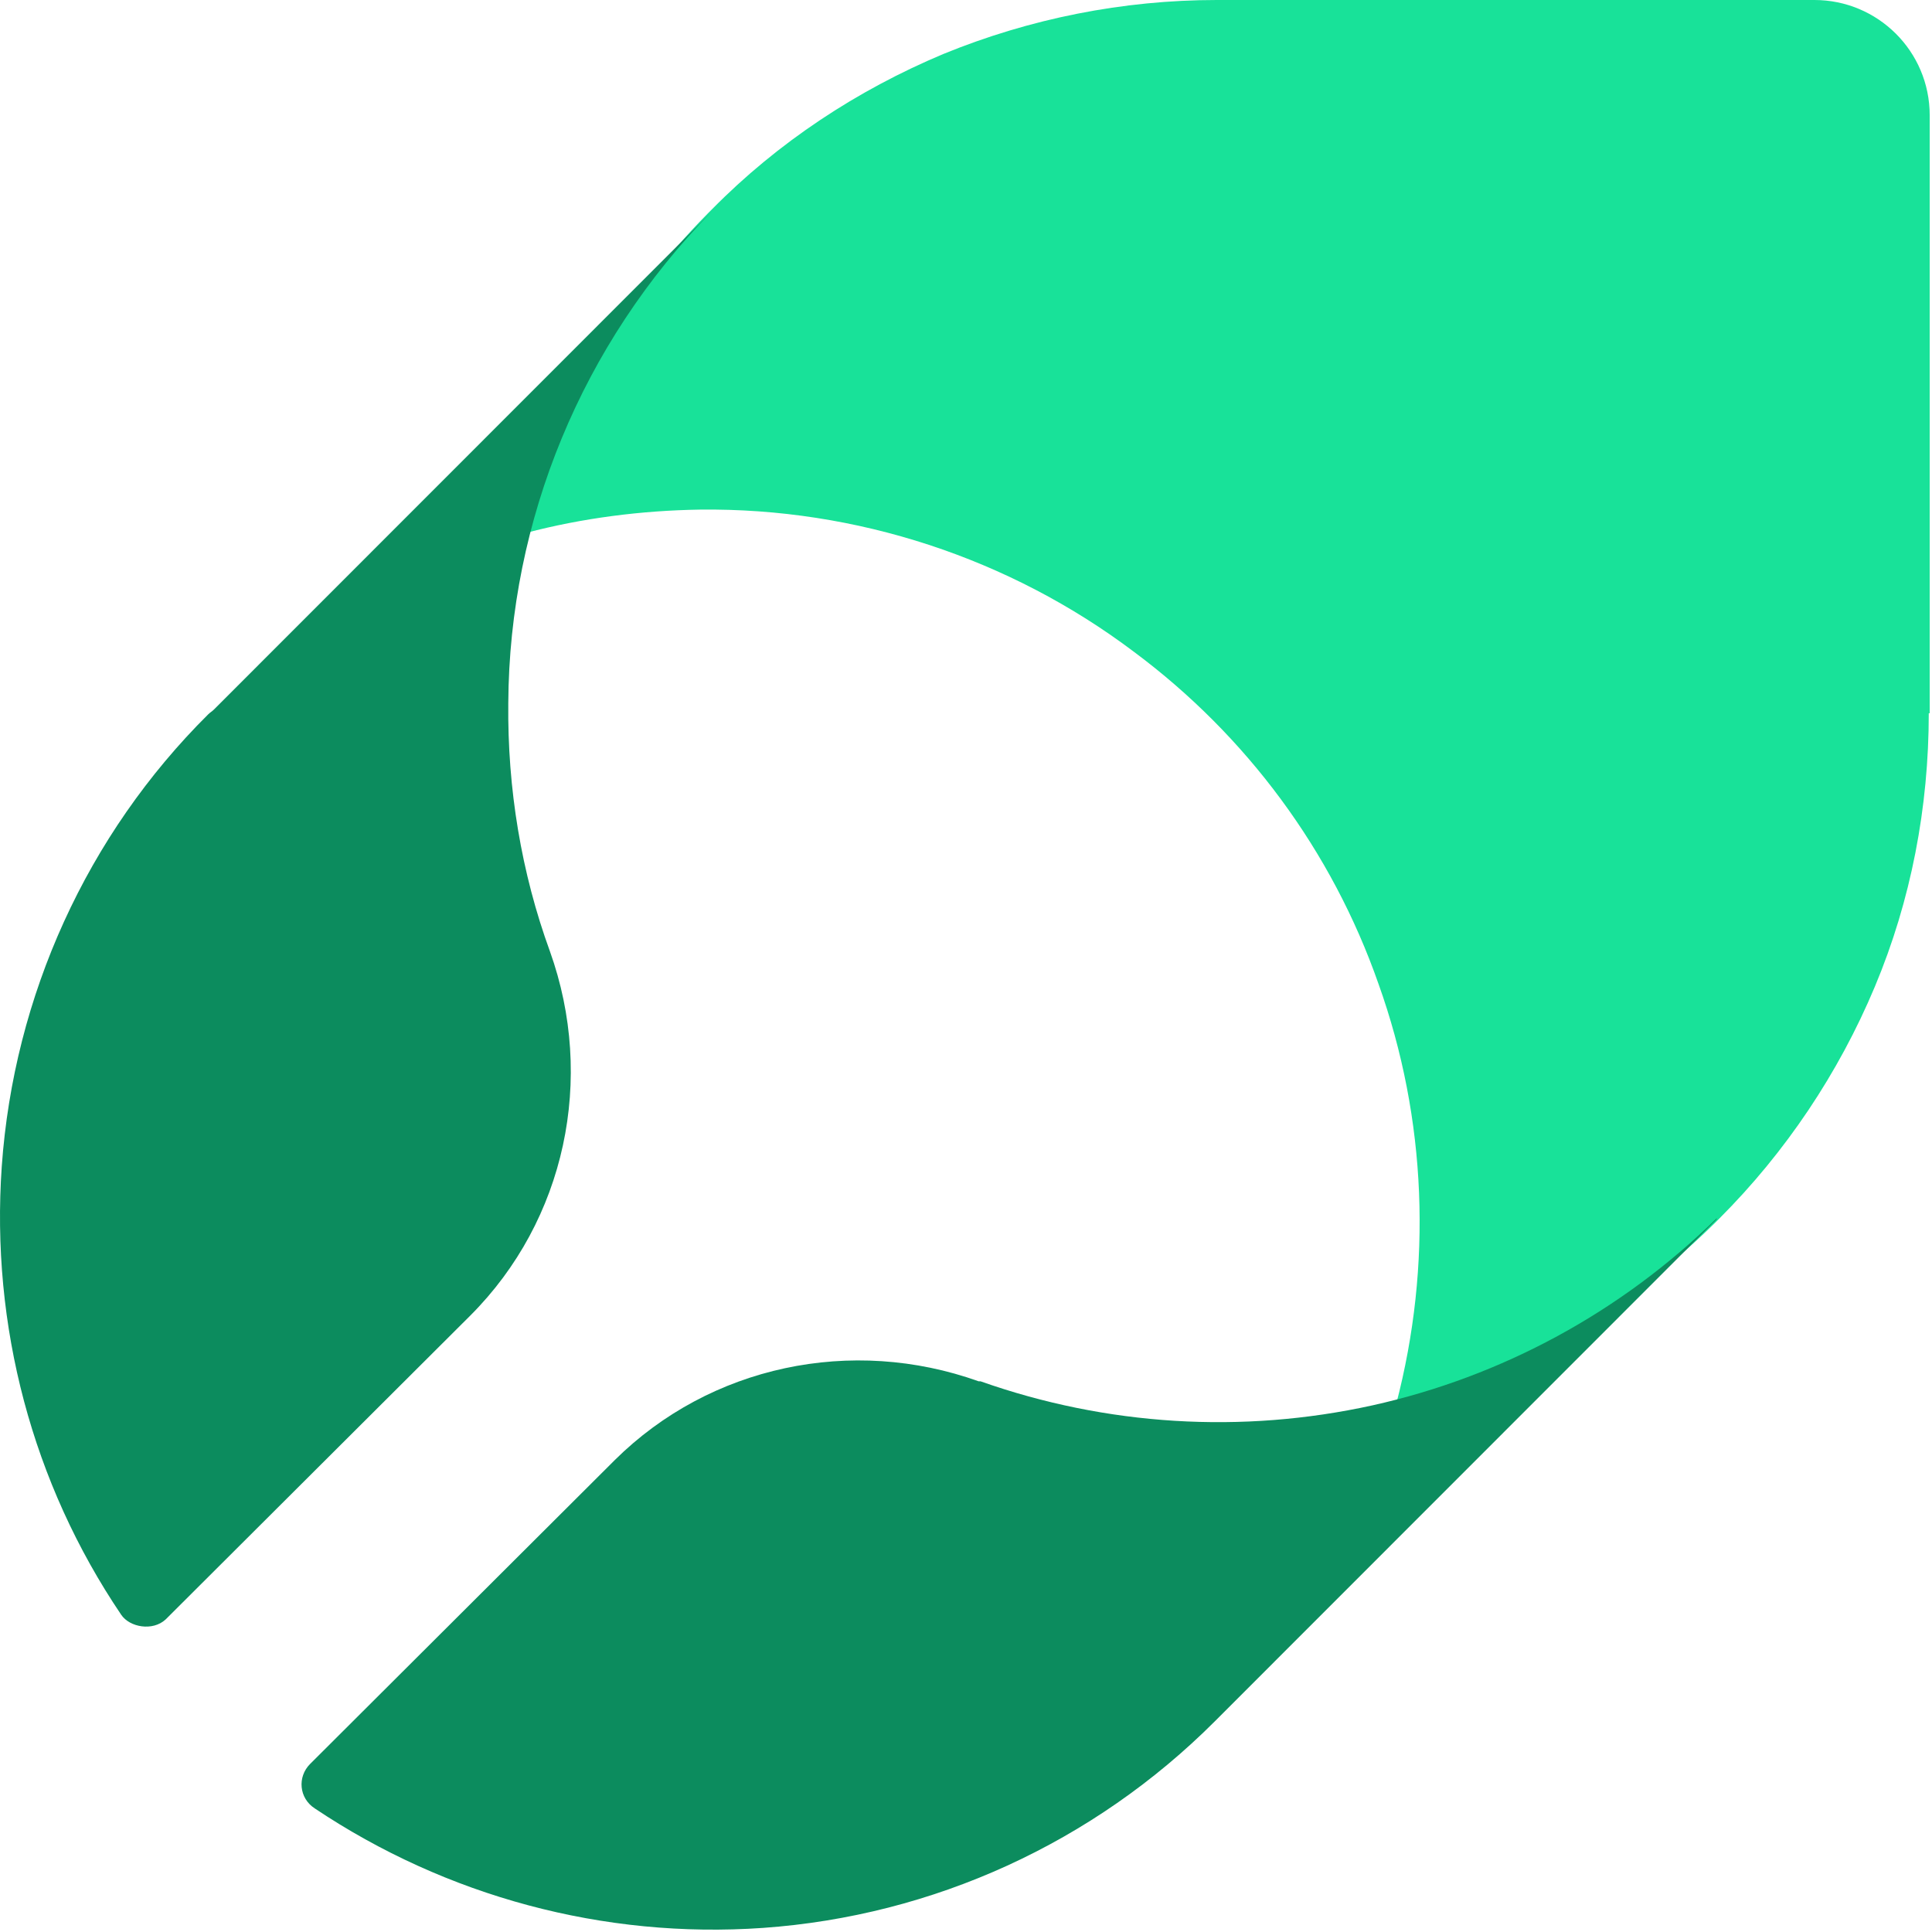
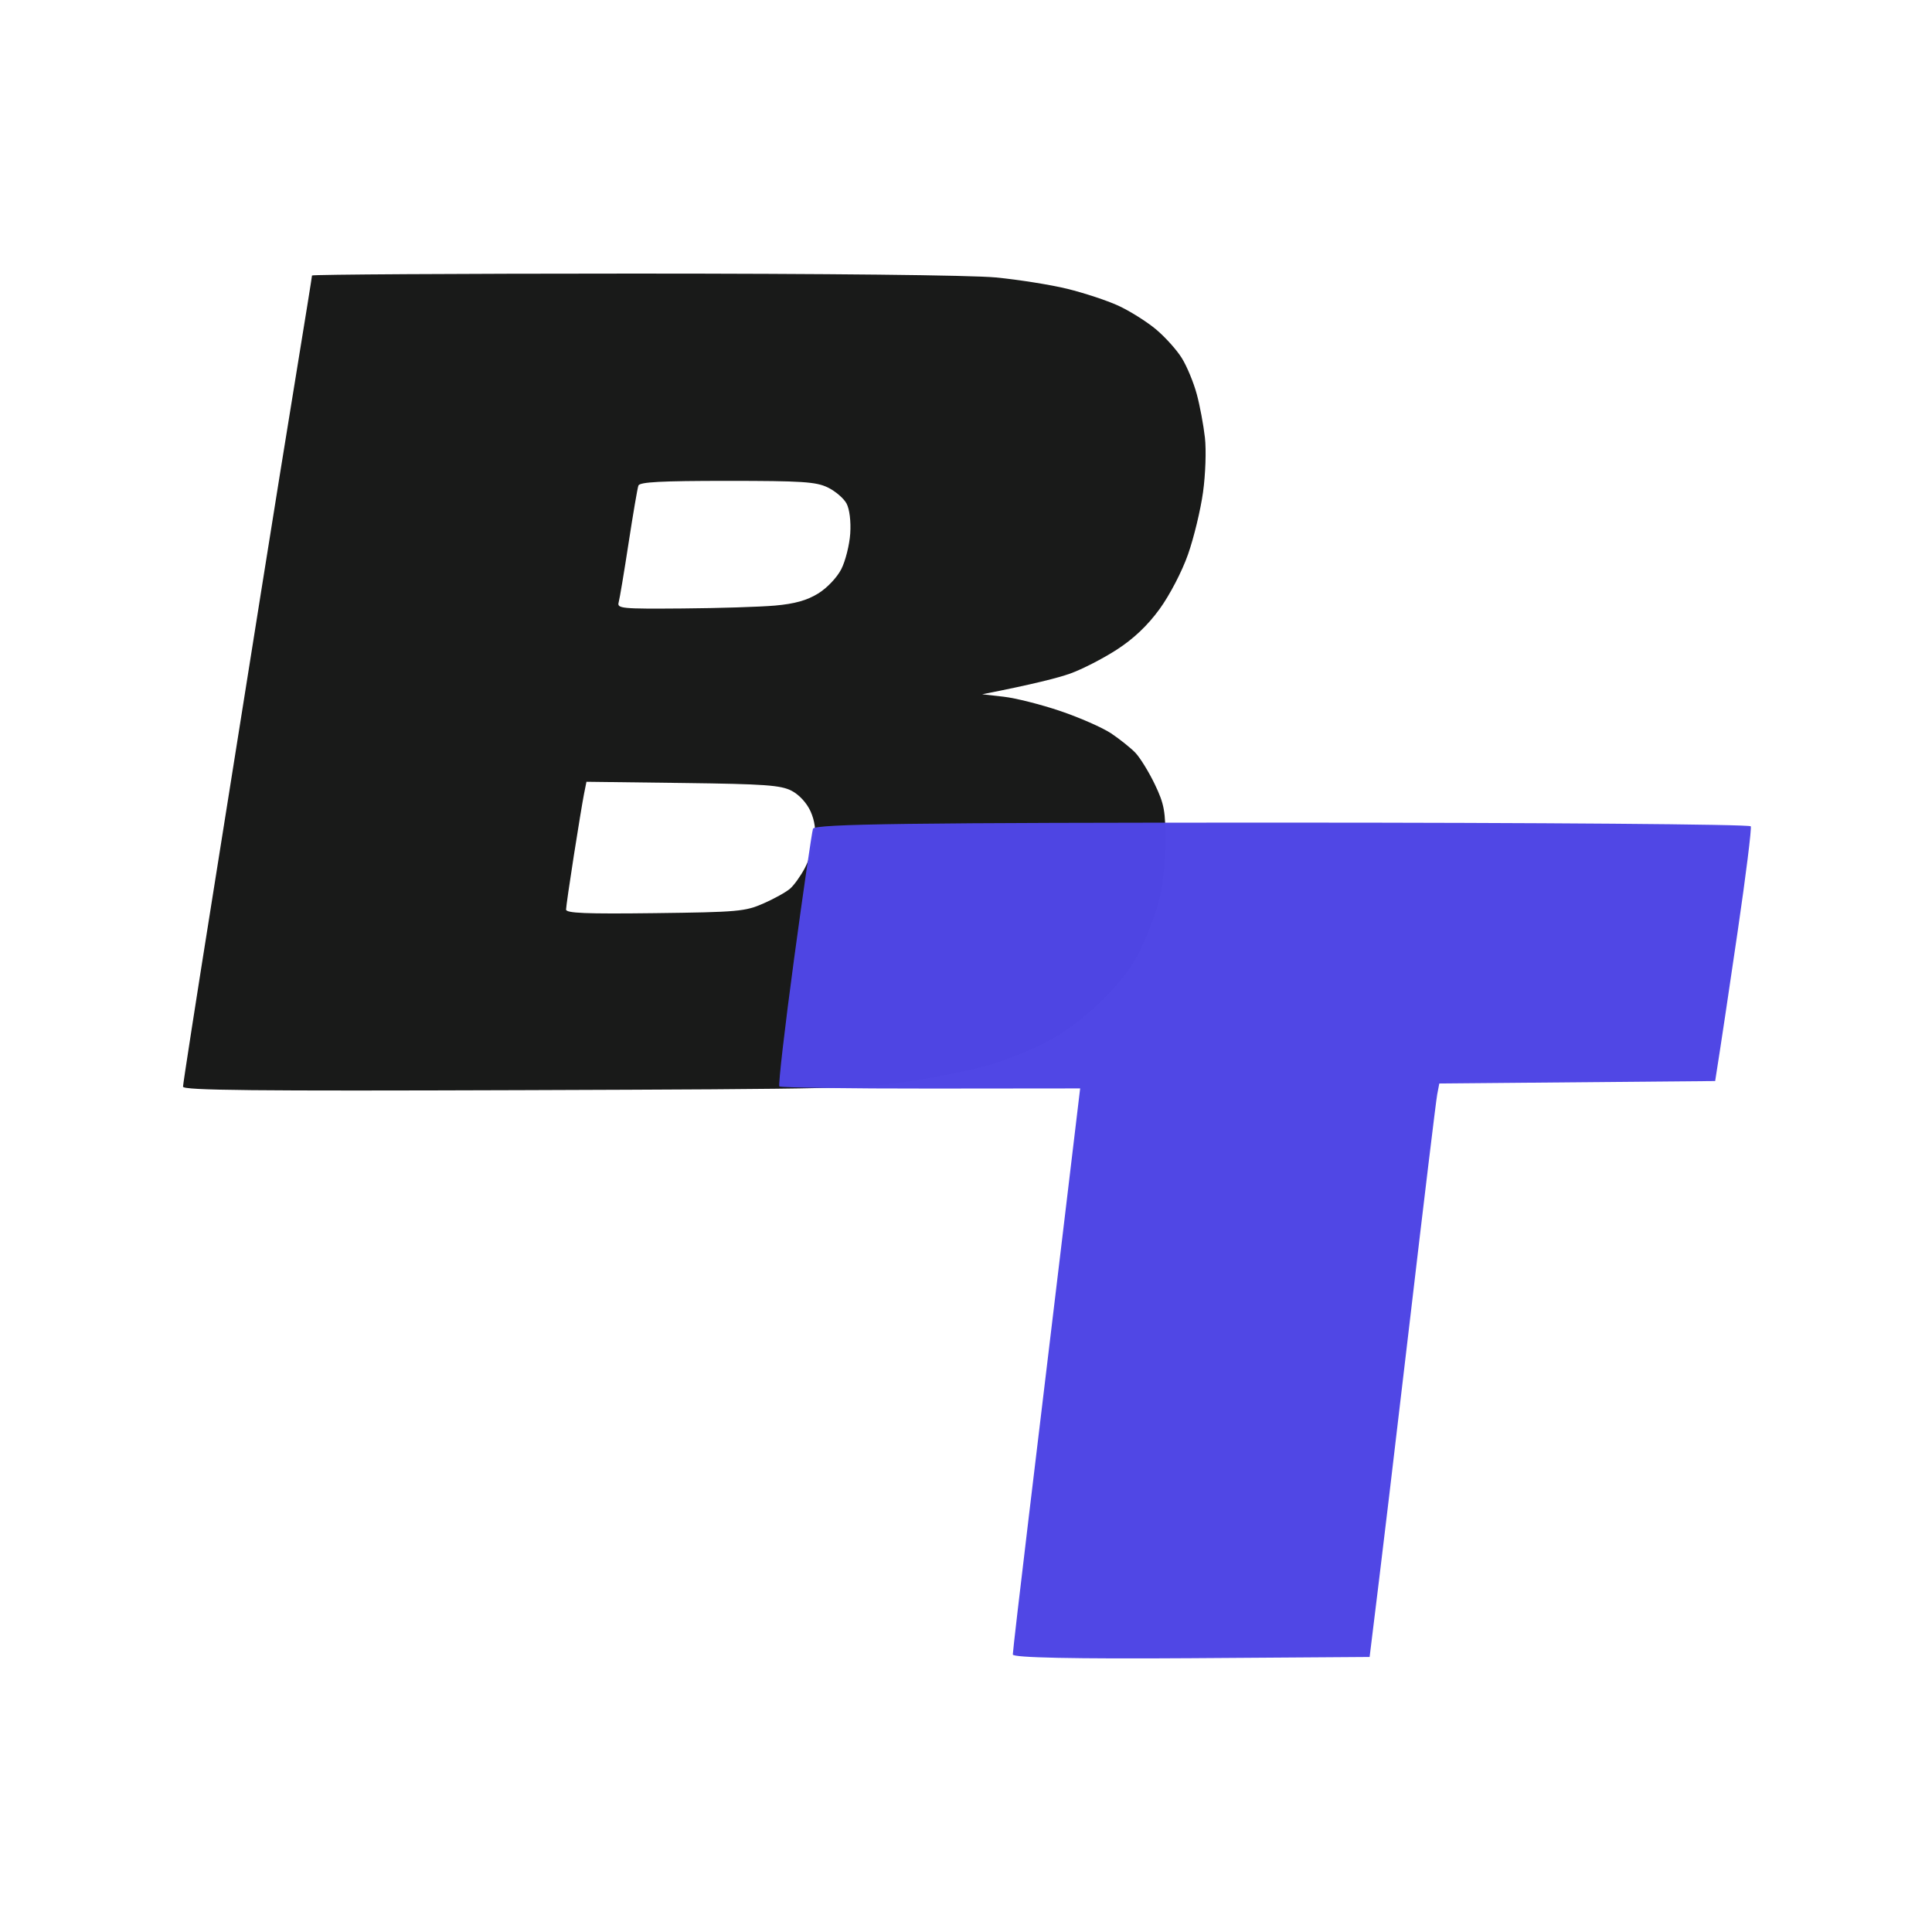
- <svg xmlns="http://www.w3.org/2000/svg" width="502" height="502" viewBox="0 0 502 502" fill="none">
-   <path d="M501.402 185.33V29.962C501.402 13.29 487.876 0 471.453 0H316.156C291.763 0 267.611 4.832 245.15 14.014C222.689 23.438 202.16 36.969 185.012 54.367L183.804 55.575C161.101 78.53 144.92 107.042 136.708 138.454C151.441 134.588 166.656 132.655 181.871 132.413C222.447 131.93 262.298 144.978 294.661 169.383C323.885 191.13 346.104 221.092 358.18 255.645C370.739 290.681 372.188 328.859 362.769 364.862C393.925 356.647 422.666 340.457 445.611 317.744L446.818 316.536C463.966 299.38 477.732 278.841 487.151 256.37C496.571 233.898 501.16 209.735 501.16 185.33H501.402Z" fill="#18E299" />
-   <path d="M132.071 182.706C132.312 135.044 151.32 89.307 184.764 55.125L55.557 184.391C55.076 184.873 54.594 185.113 54.113 185.595C22.593 216.888 3.586 258.774 0.458 303.066C-2.43 344.47 8.397 385.392 31.496 419.575C33.699 422.835 39.677 423.907 43.046 420.778L122.206 341.822C146.989 317.028 154.689 280.198 142.899 247.219C135.44 226.758 131.831 204.852 132.071 182.706Z" fill="#0C8C5E" />
-   <path d="M446.067 316.547C421.284 340.86 390.245 357.71 356.56 365.172C322.634 372.635 287.506 370.468 254.783 358.914C254.783 358.914 254.542 358.914 254.301 358.914C221.338 347.118 184.525 354.821 159.742 379.375L80.581 458.331C77.212 461.701 77.694 467.238 81.784 469.885C115.95 492.754 156.855 503.827 198.24 500.938C242.512 497.809 284.137 478.792 315.656 447.258L316.859 446.054L446.067 316.788V316.547Z" fill="#0C8C5E" />
+ <svg xmlns="http://www.w3.org/2000/svg" width="1024" height="1024" viewBox="0 0 1024 1024" fill="none">
+   <path opacity="0.99" fill-rule="evenodd" clip-rule="evenodd" d="M335.73 145C438.298 145 514.747 145.819 527.837 147.057C539.788 148.216 556.813 150.912 565.637 153.069C574.46 155.226 586.577 159.221 592.563 161.937C598.549 164.674 607.538 170.286 612.53 174.421C617.521 178.575 623.818 185.566 626.49 189.96C629.182 194.354 632.703 202.903 634.319 208.935C635.955 214.966 637.881 225.313 638.627 231.904C639.393 238.495 638.938 251.518 637.633 260.865C636.349 270.213 632.766 285.033 629.679 293.821C626.51 302.869 619.965 315.432 614.622 322.782C608.242 331.551 600.848 338.561 591.879 344.353C584.568 349.087 573.445 354.78 567.19 357.017C560.935 359.234 547.866 362.629 520.588 367.982L531.979 369.28C538.235 369.979 551.76 373.395 562.012 376.87C572.265 380.345 584.382 385.678 588.938 388.714C593.495 391.77 599.274 396.384 601.759 398.961C604.245 401.557 608.884 409.067 612.053 415.658C617.086 426.164 617.791 429.959 617.687 446.617C617.625 458.081 616.175 470.725 613.98 478.574C611.991 485.705 607.455 497.409 603.893 504.539C599.543 513.268 592.646 522.096 582.828 531.523C573.653 540.312 562.841 548.221 553.727 552.795C545.753 556.789 532.704 562.022 524.73 564.399C516.756 566.776 498.115 570.611 483.305 572.948C457.601 576.982 448.177 577.202 276.7 577.801C133.992 578.301 97.021 577.921 97 575.944C97 574.566 103.939 529.865 112.451 476.577C120.943 423.288 132.625 350.046 138.363 313.794C144.121 277.543 152.55 225.193 157.107 197.45C161.643 169.707 165.371 146.558 165.371 146.019C165.371 145.479 242.028 145.02 335.73 145ZM333.162 287.829C330.801 303.208 328.439 317.37 327.901 319.287C326.99 322.523 329.517 322.762 361.621 322.503C380.697 322.363 402.838 321.664 410.812 320.965C421.148 320.046 427.693 318.228 433.596 314.593C438.298 311.717 443.621 306.125 445.899 301.671C448.095 297.356 450.228 288.868 450.642 282.836C451.077 276.304 450.269 269.813 448.674 266.857C447.183 264.101 442.709 260.286 438.753 258.368C432.519 255.352 425.166 254.873 385.398 254.873C350.332 254.873 339.044 255.472 338.361 257.37C337.864 258.748 335.523 272.45 333.162 287.829ZM309.508 420.991C308.783 424.646 306.36 439.327 304.123 453.607C301.886 467.888 300.043 480.691 300.022 482.069C300.001 484.007 310.482 484.446 347.122 483.987C391.011 483.448 394.947 483.108 404.599 478.874C410.295 476.377 416.695 472.822 418.807 470.964C420.92 469.107 424.4 464.213 426.574 460.099C428.728 455.984 431.048 449.233 431.732 445.119C432.54 440.265 431.815 434.992 429.661 430.139C427.672 425.665 423.633 421.251 419.615 419.153C413.836 416.157 405.655 415.558 361.869 414.999L310.834 414.36L309.508 420.991Z" fill="#171817" />
+   <path opacity="0.99" d="M430.899 439.261C430.304 441.061 425.759 472.239 420.834 508.557C415.908 544.9 412.434 575.165 413.077 575.817C413.719 576.495 449.863 576.991 493.383 576.965L572.5 576.887C570.668 592.045 566.409 627.554 561.888 665.593C557.343 703.633 549.847 766.145 545.208 804.523C540.591 842.902 536.808 875.488 536.808 876.923C536.808 878.619 569.526 879.298 631.368 878.88L725.927 878.228C732.209 827.665 740.013 761.918 747.318 699.51C754.623 637.103 761.119 583.383 761.738 580.148L762.856 574.278L909.074 572.973C912.286 552.753 916.735 522.802 921.042 493.398C925.349 463.995 928.466 439.026 927.943 437.957C927.443 436.887 815.656 436 679.528 436C483.675 436 431.755 436.678 430.899 439.261Z" fill="#4F46E5" />
</svg>
